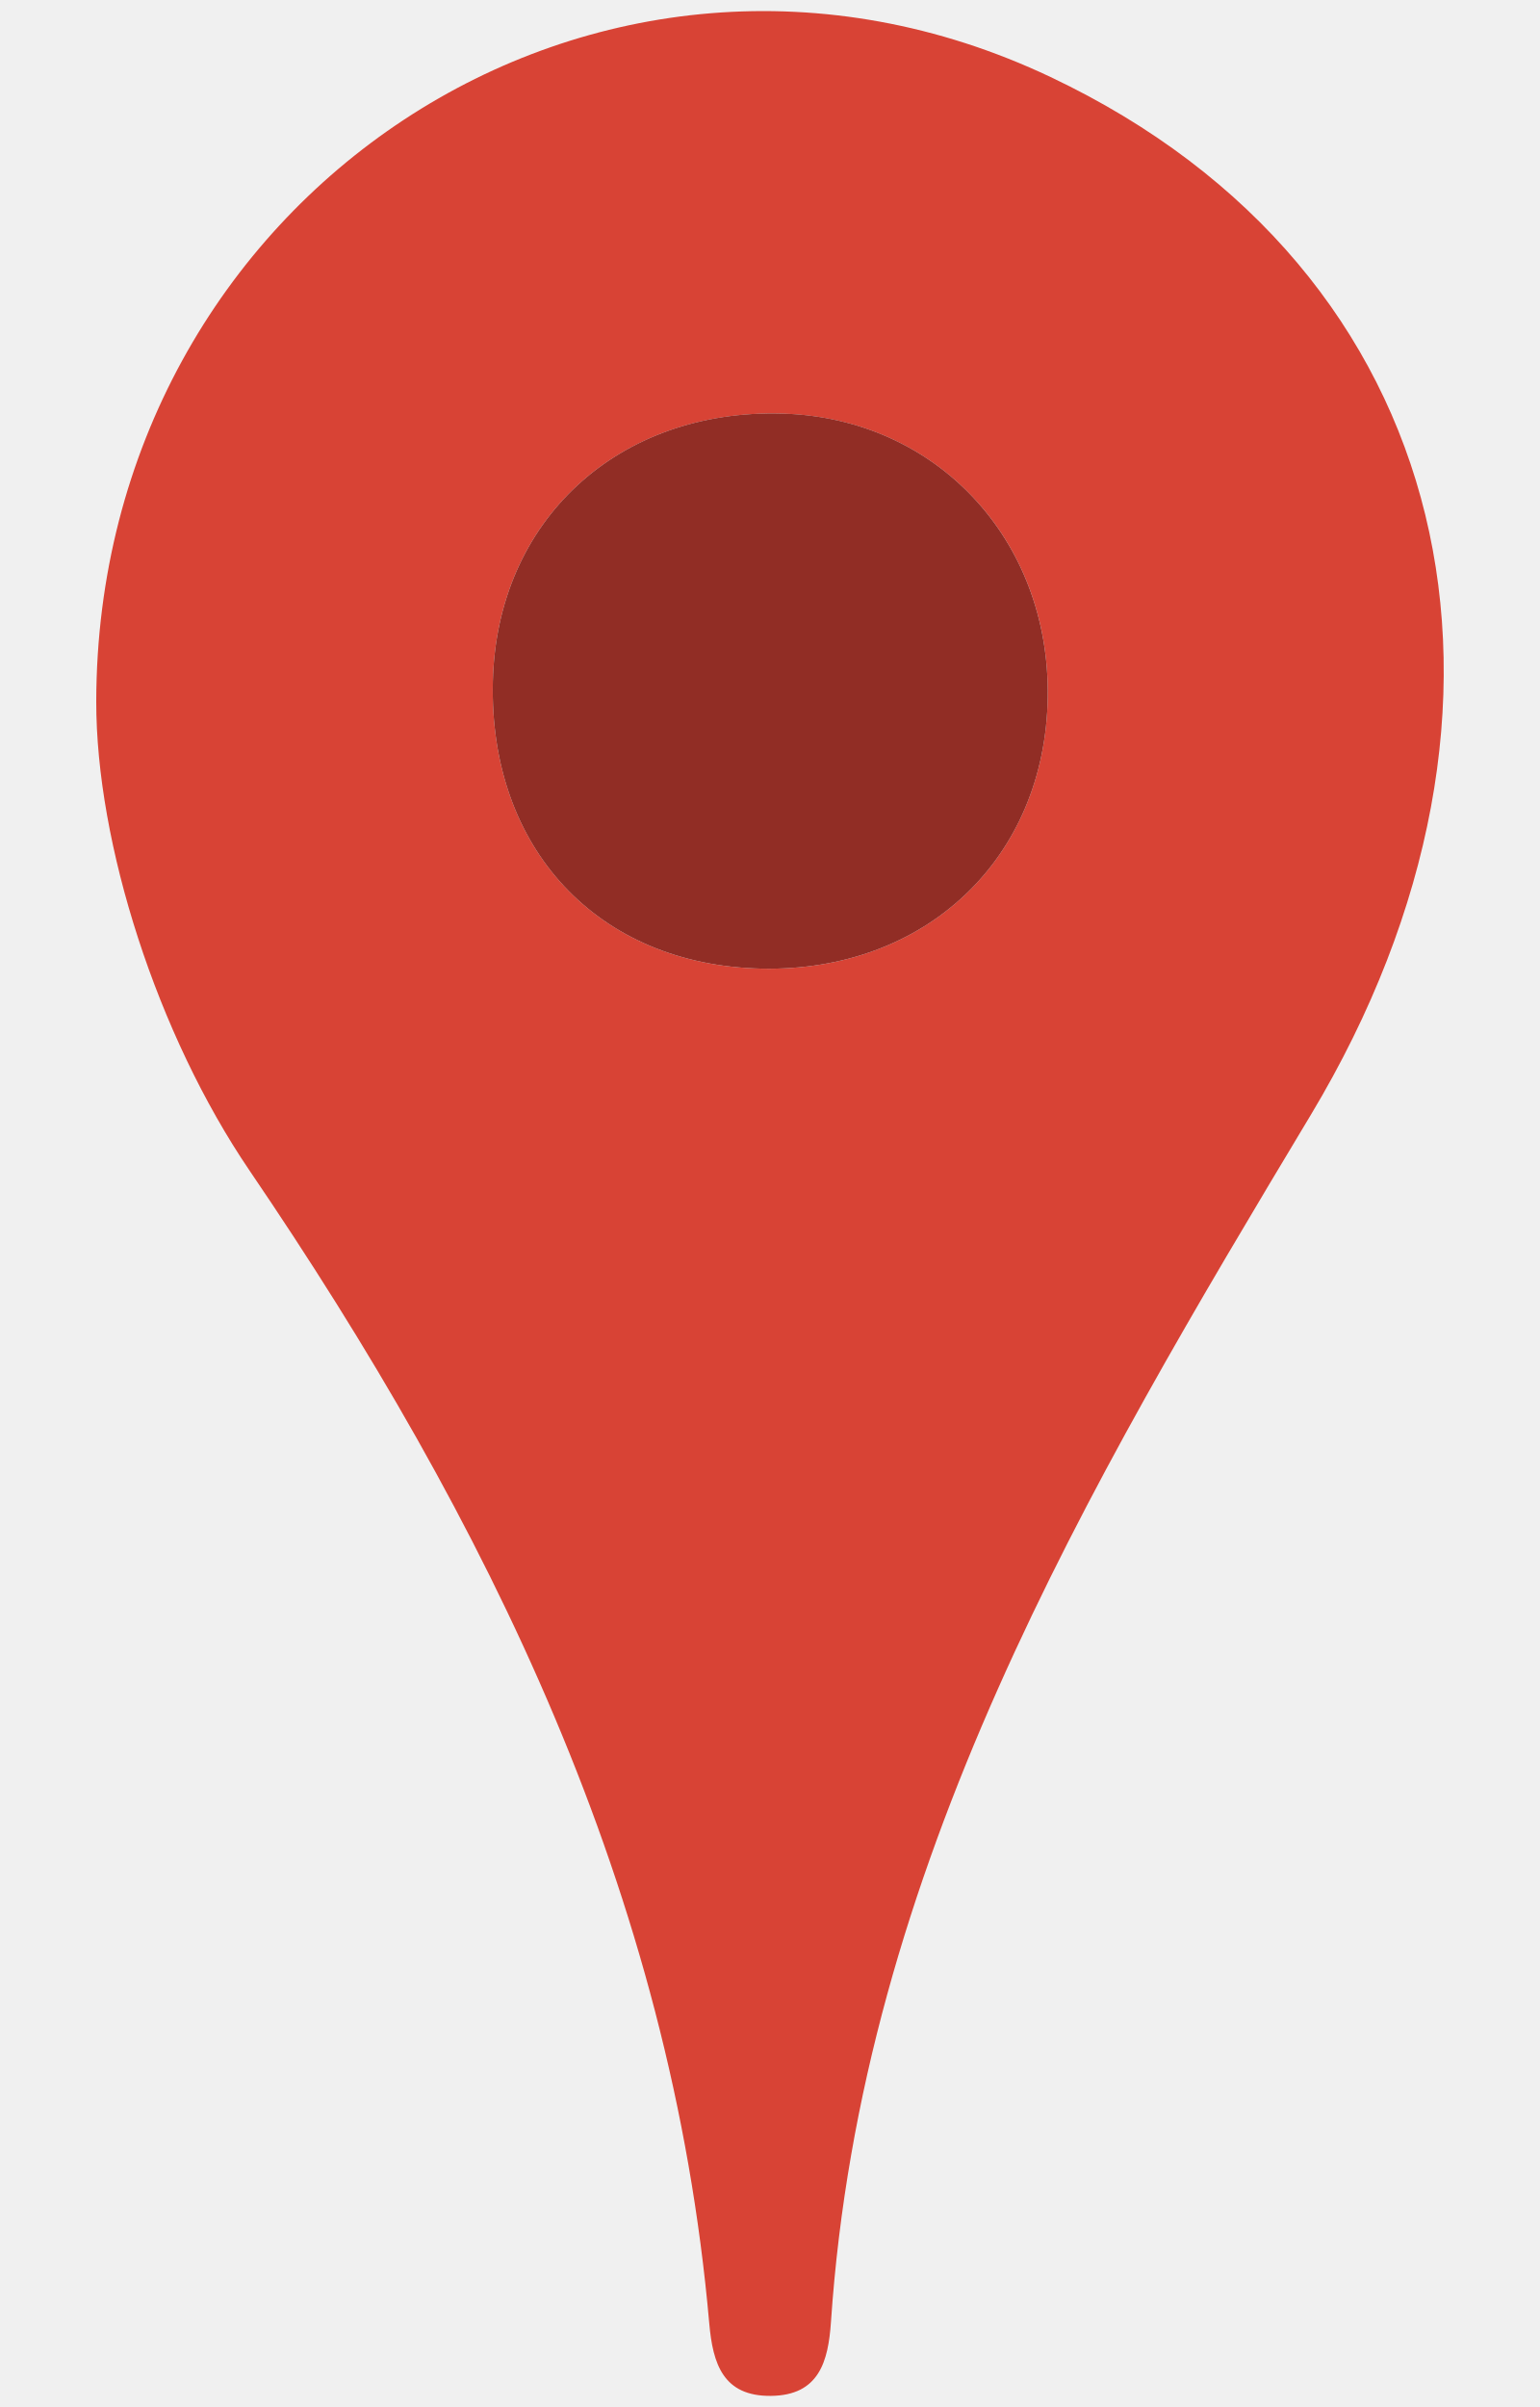
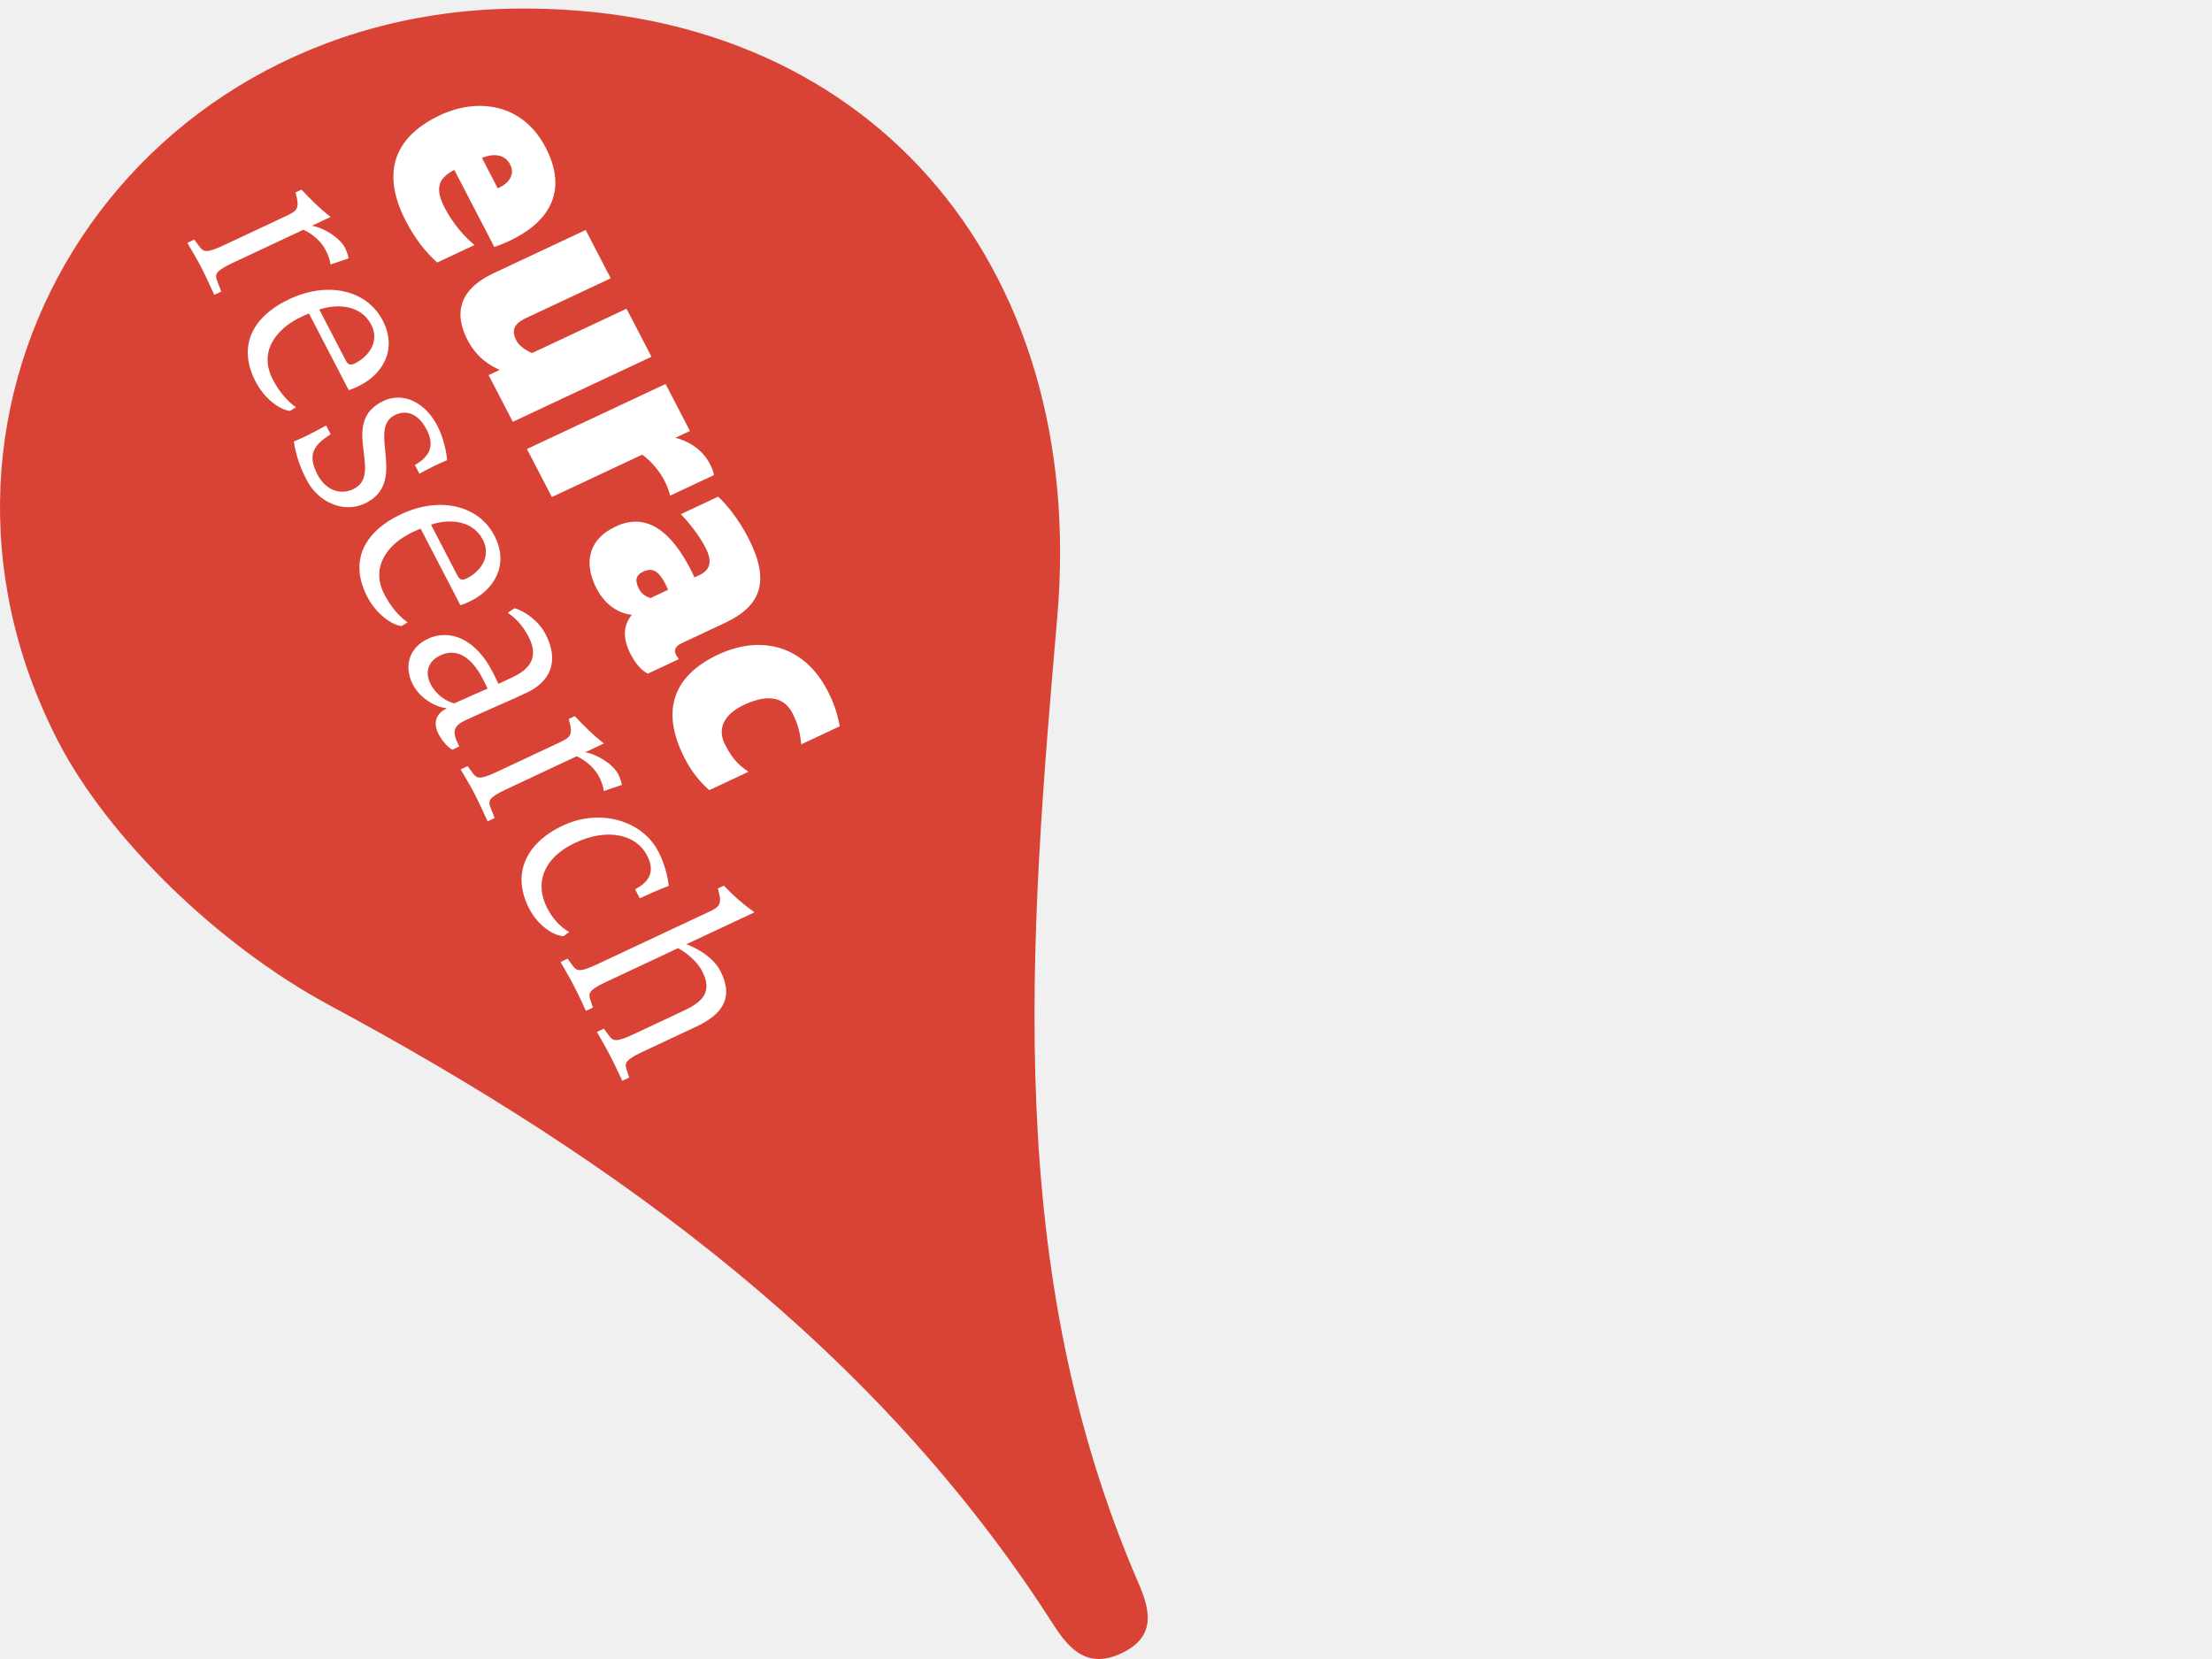
- <svg xmlns="http://www.w3.org/2000/svg" width="32" height="50" viewBox="0 0 32 50">
-   <path fill="#D84335" d="M2 14.571c.015-10.488 10.436-17.42 19.83-12.971 8.452 4.002 10.508 13.063 5.409 21.557-4.682 7.799-9.337 15.649-9.972 25.073-.056.828-.249 1.529-1.248 1.539-.992.01-1.207-.664-1.281-1.504-.786-8.935-4.598-16.665-9.55-23.945-1.926-2.832-3.192-6.8-3.188-9.749zM15.826 20.121c3.407.07 5.896-2.291 5.945-5.639.048-3.273-2.315-5.797-5.512-5.89-3.425-.1-5.94 2.227-6.018 5.567-.081 3.471 2.187 5.892 5.585 5.962z" />
-   <path fill="#912D25" d="M15.826 20.121c-3.399-.07-5.667-2.491-5.585-5.963.078-3.34 2.594-5.667 6.018-5.567 3.197.093 5.559 2.618 5.512 5.89-.048 3.349-2.537 5.71-5.945 5.64z" />
+ <svg xmlns="http://www.w3.org/2000/svg" width="96" height="72" viewBox="0 0 96 72" id="svg3394" version="1.1">
+   <defs id="defs3402" />
+   <g id="g3336" transform="matrix(1.470689,-0.6900634,0.7258027,1.398271,-29.12766,-21.75579)">
+     <path style="fill:#d84335" id="path3396" d="M 2,39.571 C 2.015,29.083 12.436,22.151 21.83,26.6 c 8.452,4.002 10.508,13.063 5.409,21.557 -4.682,7.799 -9.337,15.649 -9.972,25.073 -0.056,0.828 -0.249,1.529 -1.248,1.539 -0.992,0.01 -1.207,-0.664 -1.281,-1.504 C 13.952,64.33 10.14,56.6 5.188,49.32 3.262,46.488 1.996,42.52 2,39.571 Z" />
+     <g transform="matrix(0,0.2492815,-0.2492815,0,12.96513,10.25188)" id="g3446">
+       <path id="path227" d="m 73.717,7.06 c 0.739,-0.029 1.861,-0.118 3.013,-0.118 1.121,0 2.716,0.089 3.455,0.118 l 0,-0.826 -1.359,-0.149 C 78.175,5.996 77.851,5.79 77.851,3.723 l 0,-8.357 c 0.915,-0.737 2.098,-1.121 3.13,-1.121 0.533,0 1.27,0.089 1.625,0.266 l 0.235,-2.038 c -0.355,-0.089 -0.739,-0.178 -1.27,-0.178 -1.21,0 -2.982,1.034 -3.721,2.067 l 0,-2.216 c -1.476,0.65 -2.569,0.977 -4.105,1.419 l 0,0.708 c 1.92,0.384 1.92,0.739 1.92,2.245 l 0,7.205 c 0,2.067 -0.295,2.245 -0.975,2.362 l -0.975,0.149 z m 17.098,0.355 c 2.127,0 3.985,-0.915 4.547,-1.832 L 95.273,4.846 c -0.944,0.473 -2.214,0.826 -3.897,0.826 -3.308,0 -4.902,-2.658 -4.902,-5.846 0,-0.266 0,-0.562 0.029,-0.857 l 9.538,0 c 0.06,-0.384 0.06,-0.679 0.06,-1.063 0,-2.864 -1.772,-5.611 -5.435,-5.611 -3.839,0 -6.525,3.308 -6.525,7.795 0,4.518 2.333,7.324 6.674,7.324 M 86.592,-2.212 c 0.235,-2.007 1.476,-4.194 3.957,-4.194 2.067,0 3.102,1.803 3.102,3.543 0,0.415 -0.178,0.65 -0.679,0.65 z m 16.447,9.627 c 2.953,0 5.109,-1.978 5.109,-4.341 0,-5.286 -7.442,-3.87 -7.442,-7.293 0,-1.507 1.152,-2.275 2.924,-2.275 1.978,0 2.864,0.975 3.013,2.866 l 1.092,0 c -0.089,-1.27 -0.118,-2.038 -0.06,-3.308 -0.886,-0.355 -2.42,-0.768 -3.928,-0.768 -2.864,0 -4.991,1.536 -4.991,3.899 0,5.344 7.413,3.543 7.413,7.234 0,1.654 -1.299,2.688 -3.159,2.688 -2.511,0 -3.13,-1.152 -3.397,-3.248 l -1.092,0 c 0.089,1.388 0.149,2.48 0.089,3.868 1.181,0.384 2.598,0.679 4.429,0.679 m 14.558,0 c 2.127,0 3.987,-0.915 4.547,-1.832 L 122.056,4.846 c -0.944,0.473 -2.214,0.826 -3.897,0.826 -3.308,0 -4.902,-2.658 -4.902,-5.846 0,-0.266 0,-0.562 0.029,-0.857 l 9.538,0 c 0.06,-0.384 0.06,-0.679 0.06,-1.063 0,-2.864 -1.772,-5.611 -5.433,-5.611 -3.839,0 -6.527,3.308 -6.527,7.795 0,4.518 2.333,7.324 6.674,7.324 m -4.223,-9.627 c 0.237,-2.007 1.476,-4.194 3.956,-4.194 2.067,0 3.102,1.803 3.102,3.543 0,0.415 -0.178,0.65 -0.679,0.65 z m 15.149,9.627 c 1.803,0 3.397,-1.121 3.928,-2.009 l 0.06,0 c 0,1.212 0.797,2.009 2.156,2.009 0.855,0 1.741,-0.207 2.243,-0.533 l 0,-0.826 c -1.801,0 -2.331,-0.413 -2.331,-1.861 0,-2.658 0.118,-4.902 0.118,-7.205 0,-2.864 -1.654,-4.696 -4.991,-4.696 -1.623,0 -3.337,0.857 -4.045,1.683 l 0.149,0.857 c 0.915,-0.502 2.007,-0.797 3.366,-0.797 2.302,0 3.306,1.21 3.306,3.484 l 0,1.714 c -0.442,-0.031 -1.181,-0.031 -1.594,-0.031 -3.779,0 -6.23,1.772 -6.23,4.549 0,2.156 1.594,3.661 3.868,3.661 m 0.797,-1.712 c -1.446,0 -2.42,-0.886 -2.42,-2.333 0,-1.803 1.357,-2.895 4.398,-2.895 0.326,0 0.828,0 1.152,0.031 -0.029,0.62 -0.089,2.833 -0.089,3.897 -0.591,0.679 -1.683,1.301 -3.042,1.301 m 9.951,1.357 c 0.739,-0.029 1.861,-0.118 3.013,-0.118 1.121,0 2.717,0.089 3.455,0.118 l 0,-0.826 -1.359,-0.149 c -0.648,-0.089 -0.975,-0.295 -0.975,-2.362 l 0,-8.357 c 0.917,-0.737 2.098,-1.121 3.13,-1.121 0.533,0 1.27,0.089 1.625,0.266 l 0.235,-2.038 c -0.353,-0.089 -0.737,-0.178 -1.27,-0.178 -1.21,0 -2.982,1.034 -3.721,2.067 l 0,-2.216 c -1.476,0.65 -2.569,0.977 -4.103,1.419 l 0,0.708 c 1.918,0.384 1.918,0.739 1.918,2.245 l 0,7.205 c 0,2.067 -0.295,2.245 -0.975,2.362 l -0.975,0.149 z m 17.158,0.355 c 2.185,0 3.839,-1.004 4.37,-1.889 l -0.147,-0.768 c -0.886,0.591 -2.098,0.915 -3.426,0.915 -3.071,0 -5.226,-2.096 -5.226,-5.877 0,-3.928 2.096,-6.23 4.607,-6.23 2.096,0 2.775,1.121 2.864,2.806 l 1.121,0 c 0,-0.975 0.029,-2.393 0.118,-3.368 -0.975,-0.353 -2.362,-0.708 -3.928,-0.708 -3.868,0 -7.087,3.397 -7.087,7.795 0,4.489 2.511,7.324 6.734,7.324 M 163.25,7.06 c 0.739,-0.029 1.861,-0.087 3.013,-0.087 1.121,0 2.331,0.058 3.071,0.087 l 0,-0.826 -0.975,-0.149 c -0.65,-0.118 -0.975,-0.295 -0.975,-2.362 l 0,-8.533 c 0.768,-0.504 2.096,-1.152 3.426,-1.152 2.509,0 3.102,1.388 3.102,3.632 l 0,6.052 c 0,2.067 -0.297,2.245 -0.977,2.362 l -0.973,0.149 0,0.826 c 0.737,-0.029 1.859,-0.087 3.011,-0.087 1.123,0 2.333,0.058 3.073,0.087 l 0,-0.826 -0.975,-0.149 c -0.65,-0.118 -0.975,-0.295 -0.975,-2.362 l 0,-6.377 c 0,-2.984 -1.006,-5.051 -4.489,-5.051 -1.565,0 -3.248,1.004 -4.223,1.92 l 0,-8.062 c -1.476,0.737 -2.569,1.15 -4.105,1.594 l 0,0.708 c 1.92,0.384 1.92,0.739 1.92,2.245 l 0,13.022 c 0,2.067 -0.295,2.245 -0.975,2.362 l -0.975,0.149 z m 0,0" style="fill:#ffffff;fill-opacity:1;fill-rule:nonzero;stroke:none" />
+       <path id="path229" d="m 81.839,-14.82 c 2.092,0 3.953,-0.332 5.58,-0.93 l 0,-4.42 c -1.195,0.5 -3.055,0.998 -5.082,0.998 -2.658,0 -3.289,-0.998 -3.389,-2.791 l 9.602,0 c 0.066,-0.598 0.098,-1.164 0.098,-1.76 0,-4.219 -1.826,-8.04 -7.641,-8.04 -5.58,0 -8.204,4.086 -8.204,8.438 0,4.983 2.492,8.506 9.036,8.506 M 79.048,-25.186 c 0.066,-1.162 0.564,-2.358 1.994,-2.358 1.262,0 1.793,1.096 1.793,2.16 l 0,0.199 z m 17.573,10.366 c 2.227,0 3.555,-0.865 4.485,-1.561 l 0,1.295 5.815,0 0,-16.411 -5.981,0 0,11.196 c -0.564,0.43 -1.262,0.863 -1.994,0.863 -1.195,0 -1.793,-0.531 -1.793,-2.026 l 0,-10.032 -6.014,0 0,10.93 c 0,3.289 1.43,5.748 5.481,5.748 m 13.688,-0.266 5.981,0 0,-10.698 c 0.83,-0.43 2.258,-0.83 3.588,-0.83 0.863,0 1.395,0.1 1.826,0.199 l 0,-5.182 c -0.299,-0.098 -0.664,-0.166 -1.328,-0.166 -1.496,0 -3.024,0.631 -4.219,1.994 l 0,-1.727 -5.848,0 z m 17.243,0.266 c 2.225,0 3.653,-1.031 4.285,-2.061 0.631,1.297 1.828,2.061 3.887,2.061 1.561,0 2.293,-0.367 2.758,-0.666 l 0,-3.686 c -0.166,0.033 -0.4,0.066 -0.533,0.066 -0.664,0 -0.928,-0.398 -0.928,-1.162 l 0,-5.116 c 0,-4.352 -2.16,-6.379 -7.475,-6.379 -2.293,0 -4.287,0.4 -5.483,0.83 l 0,4.42 c 0.965,-0.299 2.858,-0.699 4.452,-0.699 1.795,0 2.524,0.631 2.524,1.994 l 0,0.531 c -0.232,0 -0.498,-0.033 -1.063,-0.033 -4.483,0 -7.739,1.262 -7.739,5.016 0,3.422 2.358,4.885 5.315,4.885 m 2.026,-4.02 c -0.93,0 -1.529,-0.299 -1.529,-1.229 0,-1.096 0.598,-1.529 2.26,-1.529 0.232,0 0.398,0 0.73,0.035 l 0,2.092 c -0.332,0.299 -0.73,0.631 -1.461,0.631 m 19.202,4.02 c 1.793,0 3.223,-0.367 4.252,-0.764 l 0,-4.651 c -1.129,0.631 -2.092,0.897 -3.787,0.897 -1.961,0 -3.123,-1.33 -3.123,-3.789 0,-2.99 1.262,-4.184 3.09,-4.184 1.494,0 2.557,0.332 3.553,0.697 l 0,-4.551 c -0.963,-0.266 -2.158,-0.598 -4.119,-0.598 -5.78,0 -8.77,3.688 -8.77,8.637 0,5.149 2.723,8.307 8.903,8.307" style="fill:#ffffff;fill-opacity:1;fill-rule:nonzero;stroke:none" />
+     </g>
+   </g>
</svg>
